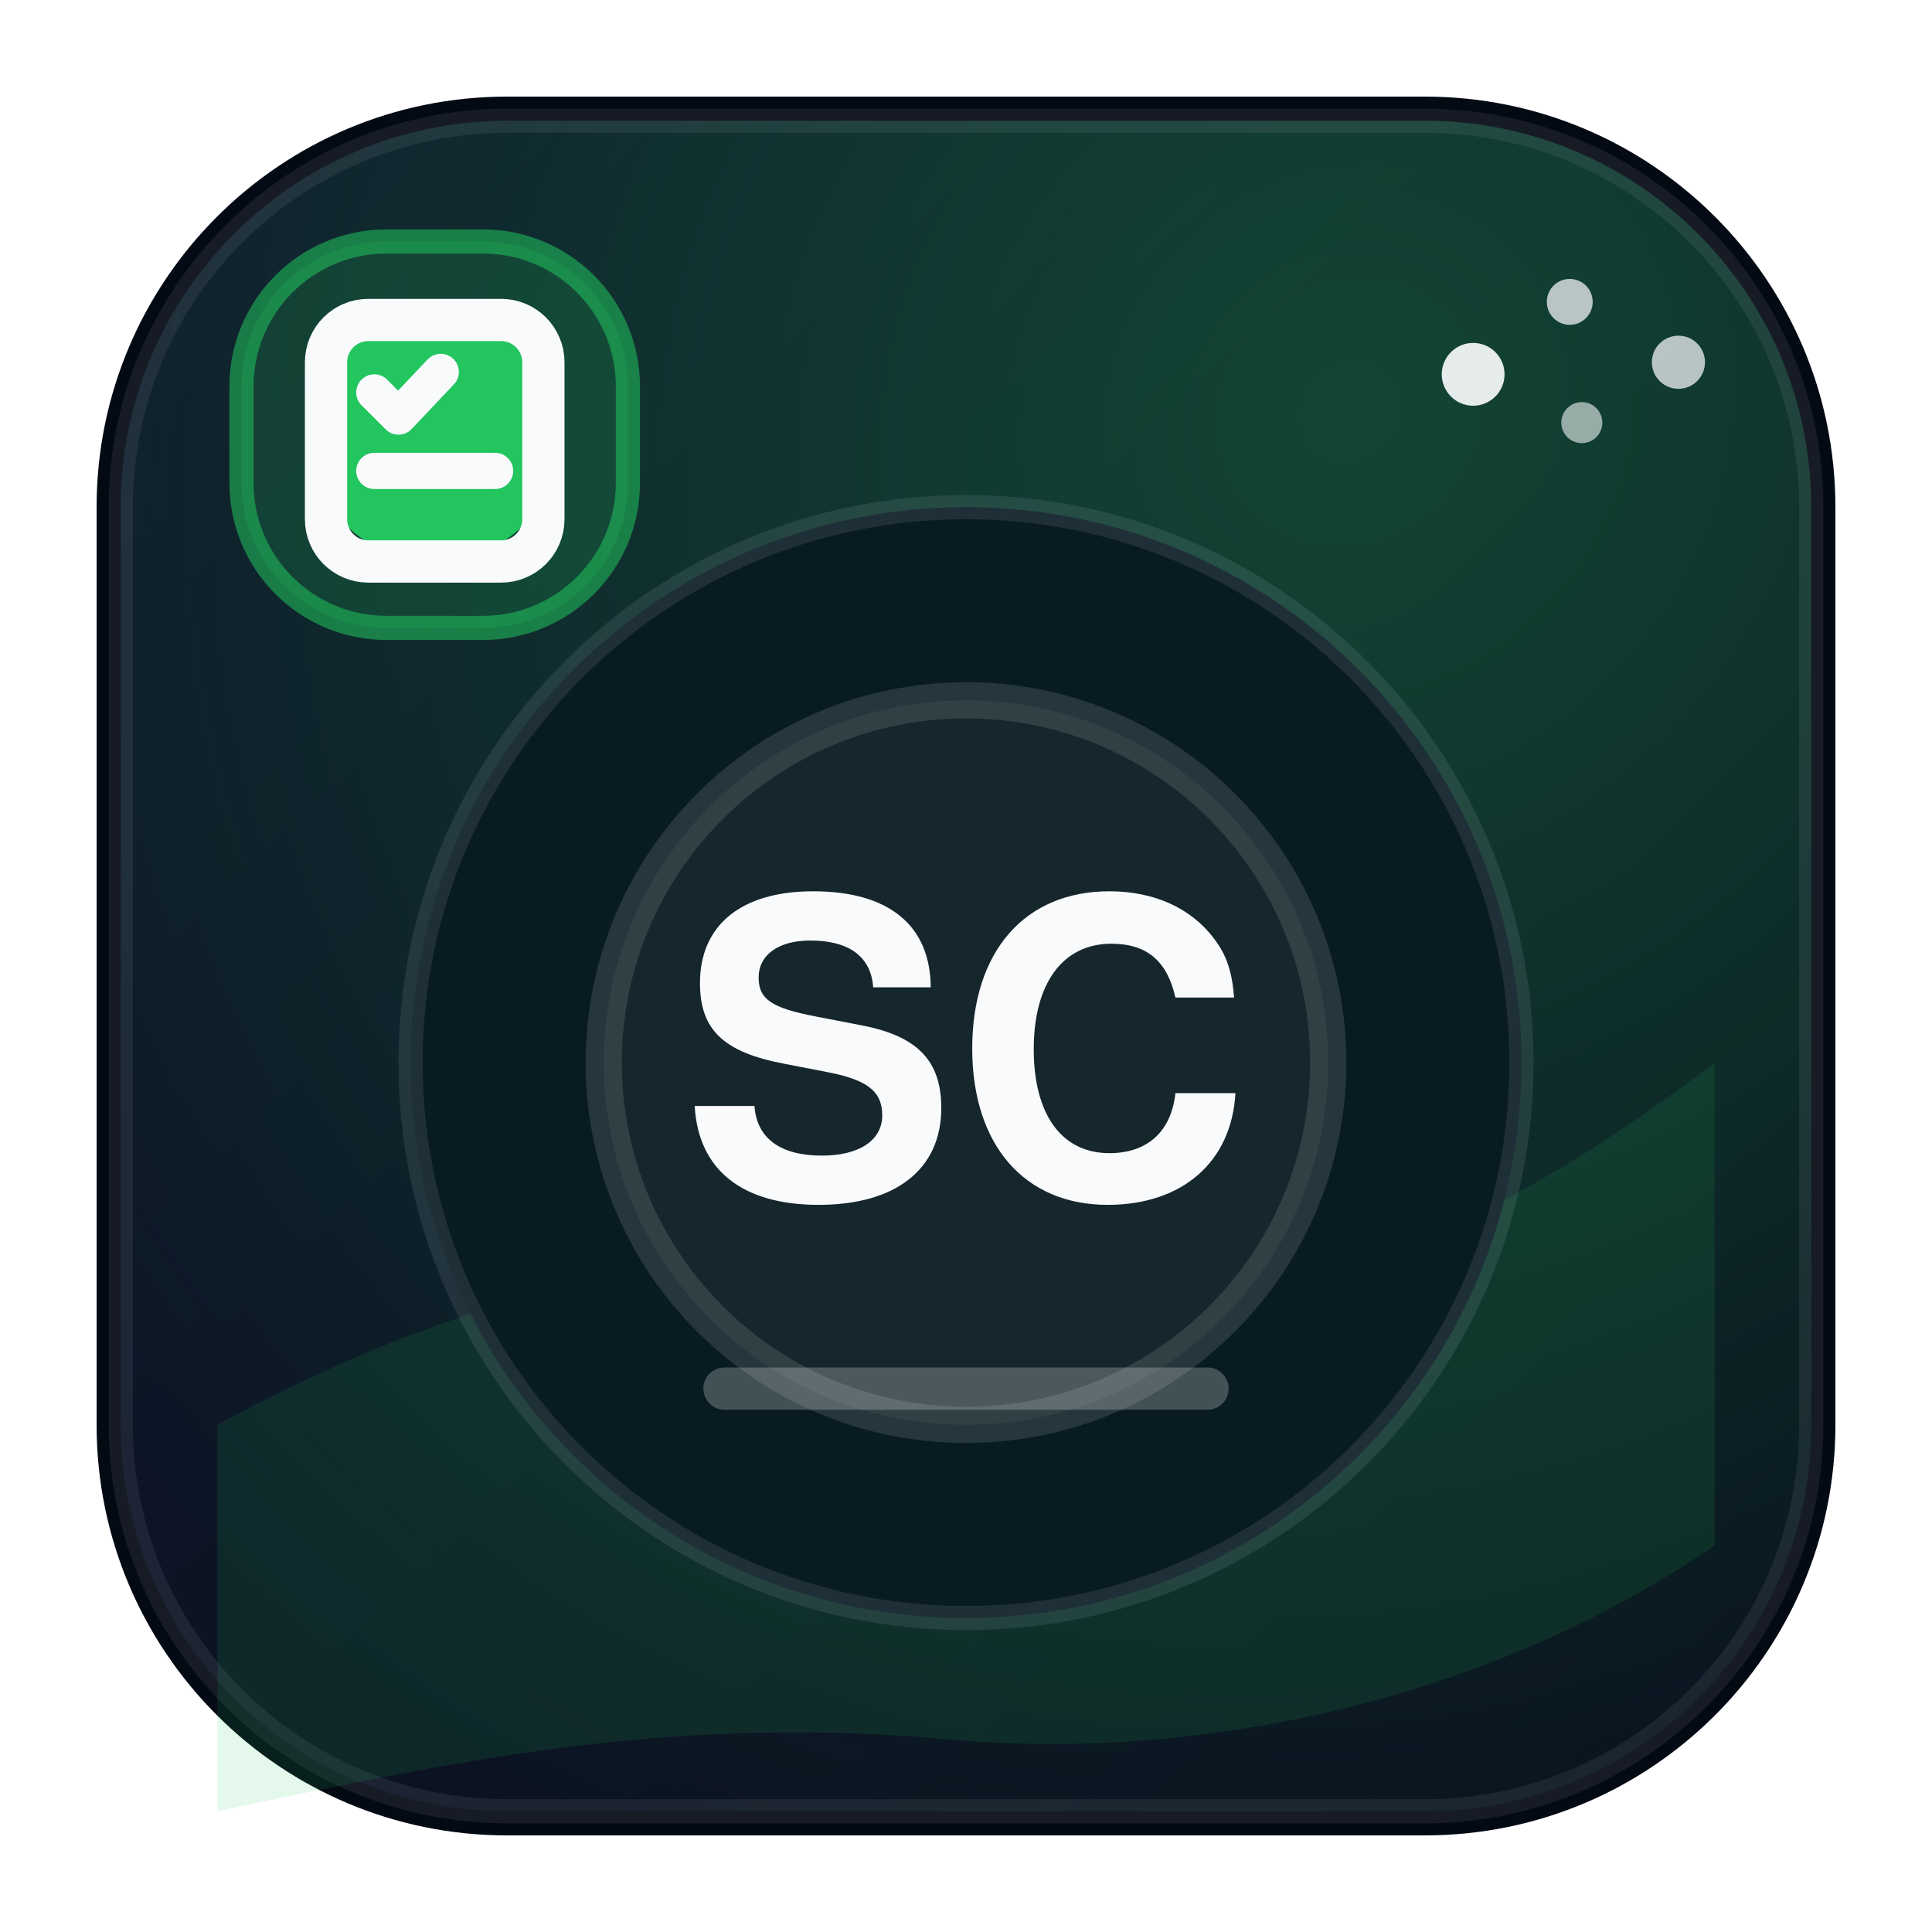
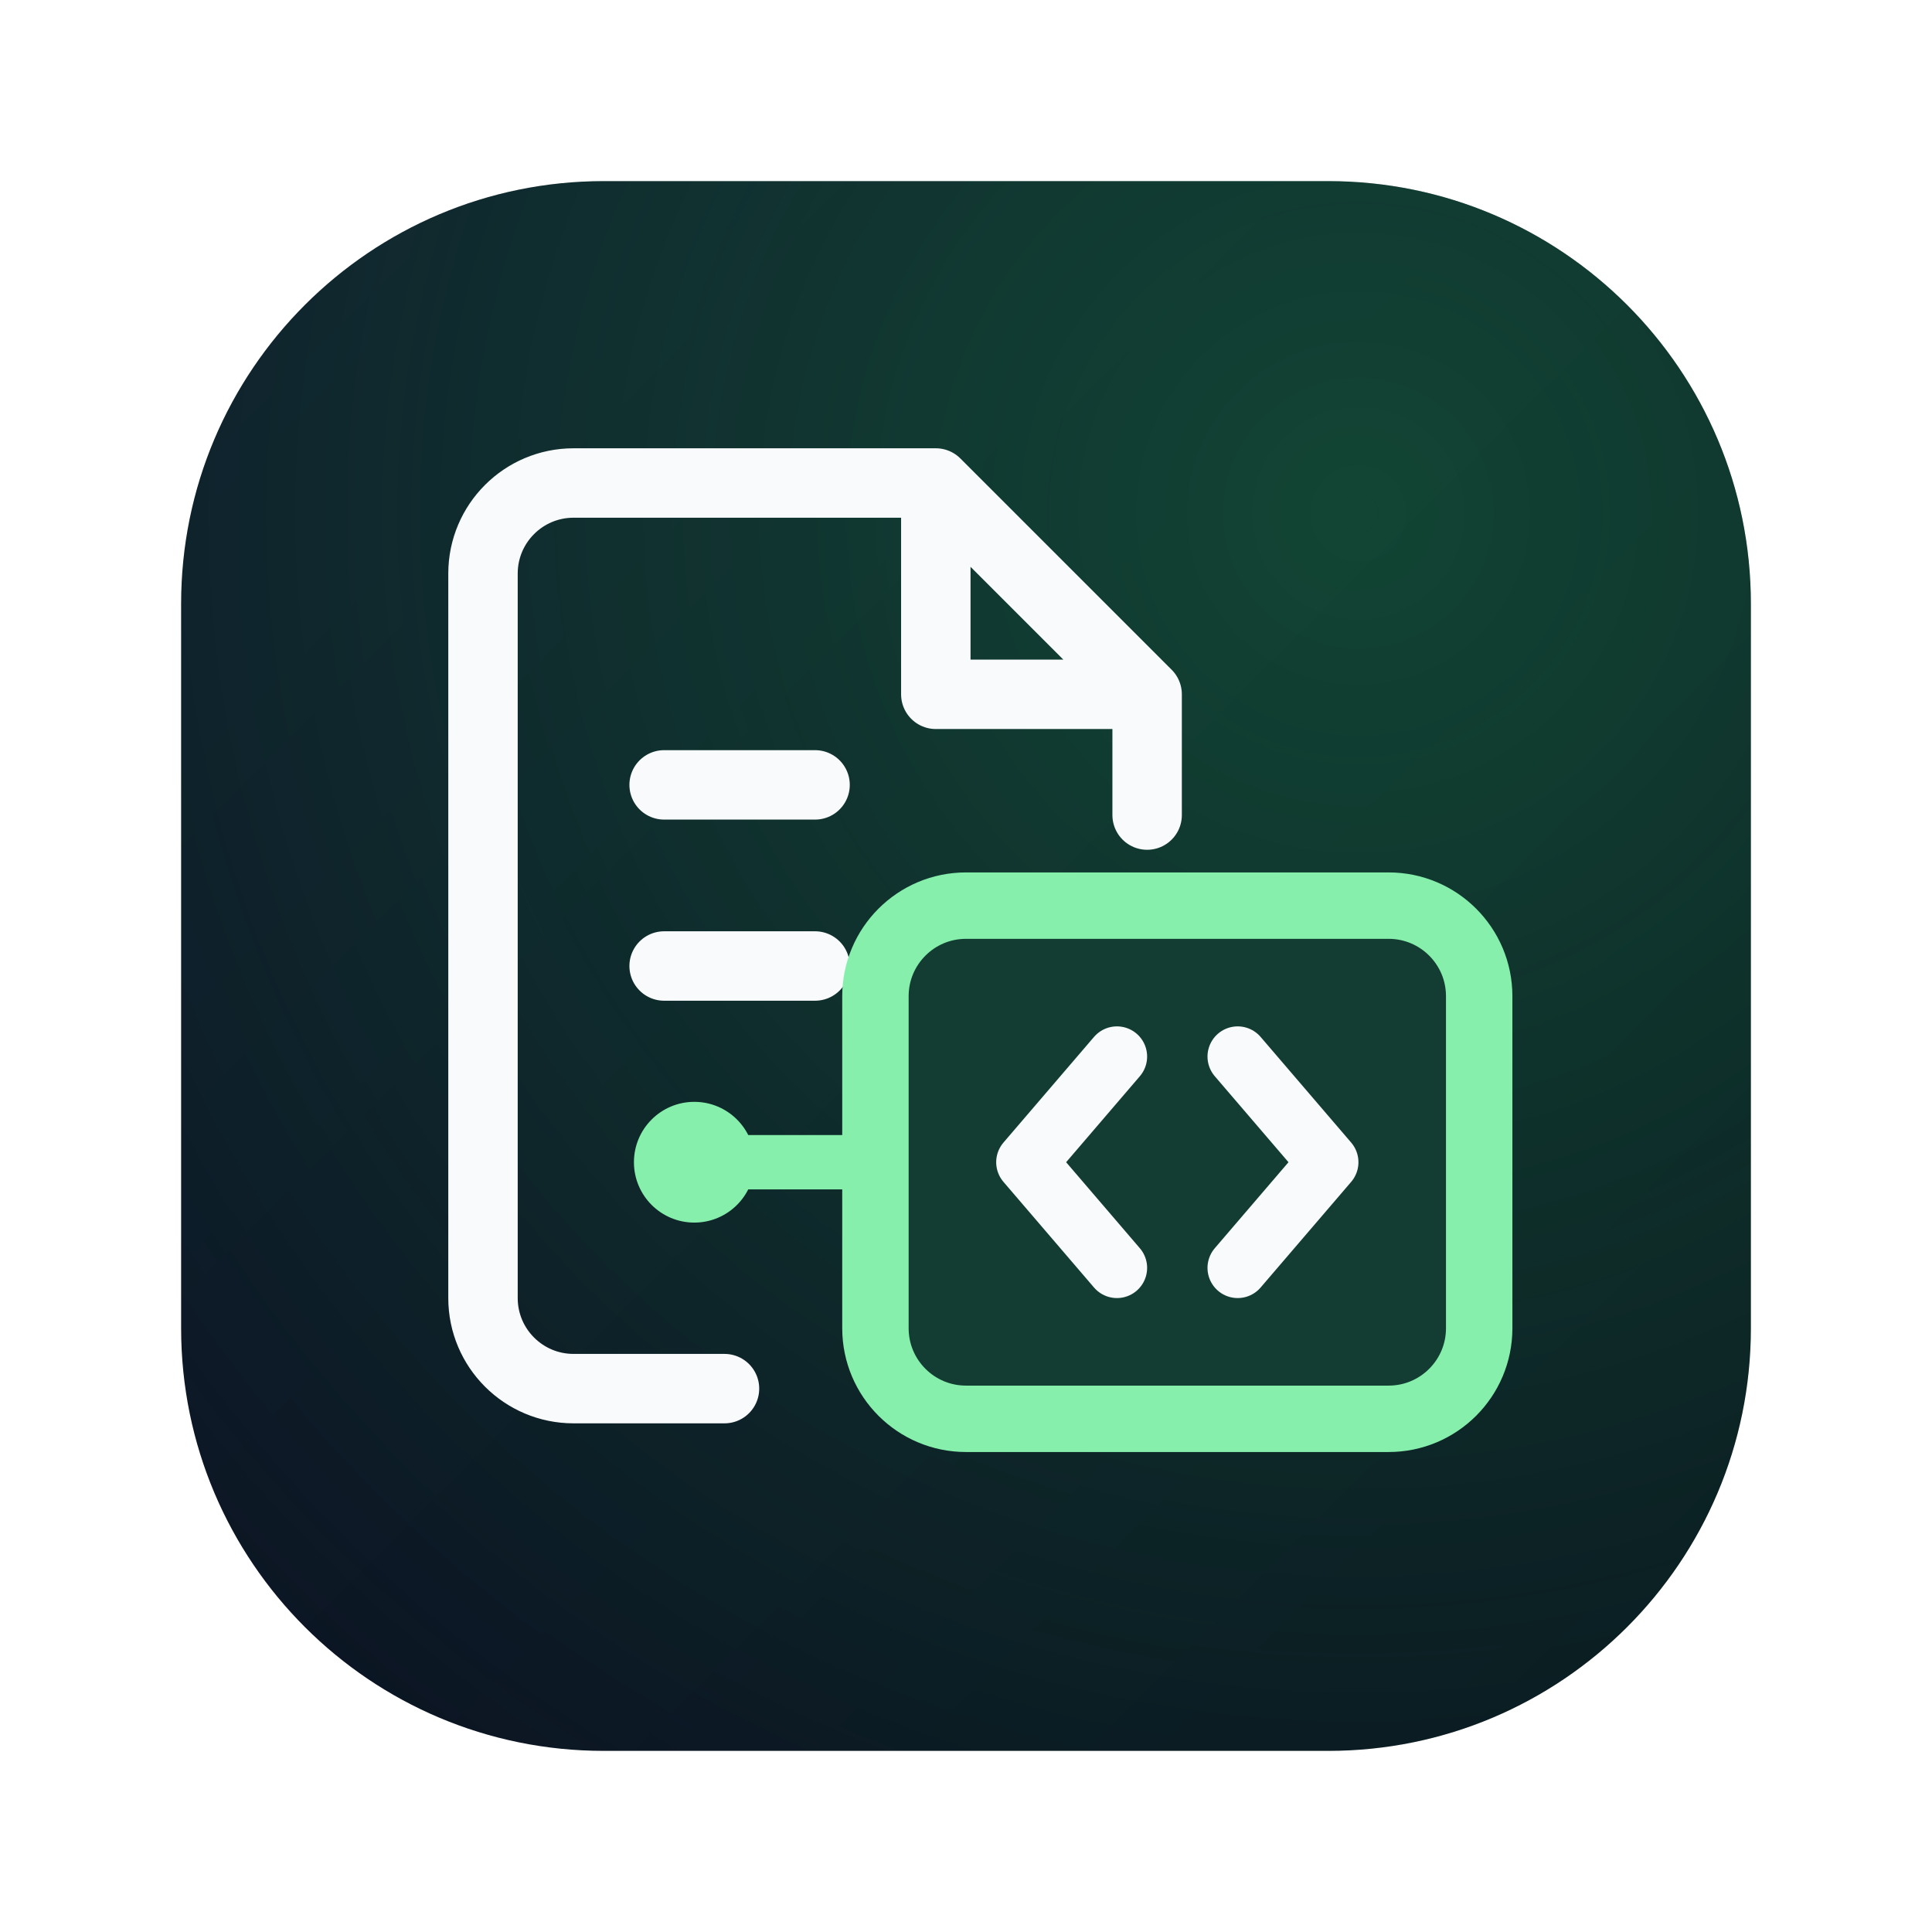
- <svg xmlns="http://www.w3.org/2000/svg" width="64" height="64" viewBox="0 0 160 160" fill="none">
+ <svg xmlns="http://www.w3.org/2000/svg" width="64" height="64" viewBox="0 0 64 64" fill="none" role="img" aria-label="GG → Specs → Developer Briefs">
  <defs>
-     <linearGradient id="specs-bg-64" x1="20" y1="18" x2="146" y2="148" gradientUnits="userSpaceOnUse">
-       <stop stop-color="#0E172A" />
+     <linearGradient id="specs-background" x1="0%" y1="0%" x2="100%" y2="100%">
+       <stop offset="0" stop-color="#0E172A" />
      <stop offset="1" stop-color="#09101D" />
    </linearGradient>
-     <radialGradient id="specs-glow-64" cx="0" cy="0" r="1" gradientUnits="userSpaceOnUse" gradientTransform="translate(112 34) rotate(128) scale(134 122)">
-       <stop stop-color="#22C55E" stop-opacity="0.28" />
+     <radialGradient id="specs-glow" cx="45" cy="17" r="53" gradientUnits="userSpaceOnUse">
+       <stop offset="0" stop-color="#22C55E" stop-opacity=".28" />
      <stop offset="1" stop-color="#22C55E" stop-opacity="0" />
    </radialGradient>
  </defs>
-   <rect x="8" y="8" width="144" height="144" rx="34" fill="#040A14" />
-   <rect x="10" y="10" width="140" height="140" rx="32" fill="url(#specs-bg-64)" />
-   <rect x="10" y="10" width="140" height="140" rx="32" fill="url(#specs-glow-64)" />
-   <rect x="10" y="10" width="140" height="140" rx="32" stroke="#E2E8F0" stroke-opacity="0.08" stroke-width="2" />
-   <path d="M18 118C40 106 60 102 82 106C104 110 121 104 142 88V128C123 141 99 146 78 144C55 142 37 146 18 150V118Z" fill="#22C55E" fill-opacity="0.12" />
-   <circle cx="80" cy="88" r="46" fill="#07111F" />
-   <circle cx="80" cy="88" r="46" fill="#22C55E" fill-opacity="0.06" />
-   <circle cx="80" cy="88" r="46" stroke="#E2E8F0" stroke-opacity="0.1" stroke-width="2" />
-   <rect x="20" y="20" width="32" height="32" rx="12" fill="#22C55E" fill-opacity="0.18" stroke="#22C55E" stroke-opacity="0.55" stroke-width="2" />
-   <circle cx="36" cy="36" r="10.5" fill="#22C55E" />
-   <rect x="27" y="26.5" width="18" height="20" rx="3.5" fill="none" stroke="#F8FAFC" stroke-width="3.5" />
-   <path d="M31 32.5L33 34.5L36.5 30.8" fill="none" stroke="#F8FAFC" stroke-width="3" stroke-linecap="round" stroke-linejoin="round" />
-   <path d="M31 39H41" fill="none" stroke="#F8FAFC" stroke-width="3" stroke-linecap="round" />
-   <circle cx="122" cy="31" r="2.6" fill="#F8FAFC" fill-opacity="0.92" />
-   <circle cx="130" cy="25" r="1.9" fill="#F8FAFC" fill-opacity="0.72" />
-   <circle cx="131" cy="35" r="1.7" fill="#F8FAFC" fill-opacity="0.58" />
-   <circle cx="139" cy="30" r="2.2" fill="#F8FAFC" fill-opacity="0.72" />
-   <circle cx="80" cy="88" r="30" fill="#F8FAFC" fill-opacity="0.05" stroke="#F8FAFC" stroke-opacity="0.12" stroke-width="3" />
-   <text x="80" y="99" text-anchor="middle" font-size="34" font-weight="800" fill="#F8FAFC" font-family="Helvetica">SC</text>
-   <path d="M60 115H100" stroke="#F8FAFC" stroke-opacity="0.24" stroke-width="3.5" stroke-linecap="round" />
+   <rect x="6" y="6" width="52" height="52" rx="14" fill="url(#specs-background)" />
+   <rect x="6" y="6" width="52" height="52" rx="14" fill="url(#specs-glow)" />
+   <path d="M24 46h-5a3 3 0 0 1-3-3V19a3 3 0 0 1 3-3h12l7 7v4m-7-11v7h7M22 26h5m-5 6h5" stroke="#F8FAFC" stroke-width="2.3" stroke-linecap="round" stroke-linejoin="round" />
+   <rect x="29" y="30" width="20" height="17" rx="3" fill="#133D32" stroke="#86EFAC" stroke-width="2.2" />
+   <path d="m37 35-3 3.5 3 3.5m4-7 3 3.5-3 3.5" stroke="#F8FAFC" stroke-width="2" stroke-linecap="round" stroke-linejoin="round" />
+   <path d="M23 38.5h6" stroke="#86EFAC" stroke-width="1.8" />
+   <circle cx="23" cy="38.5" r="2" fill="#86EFAC" />
</svg>
